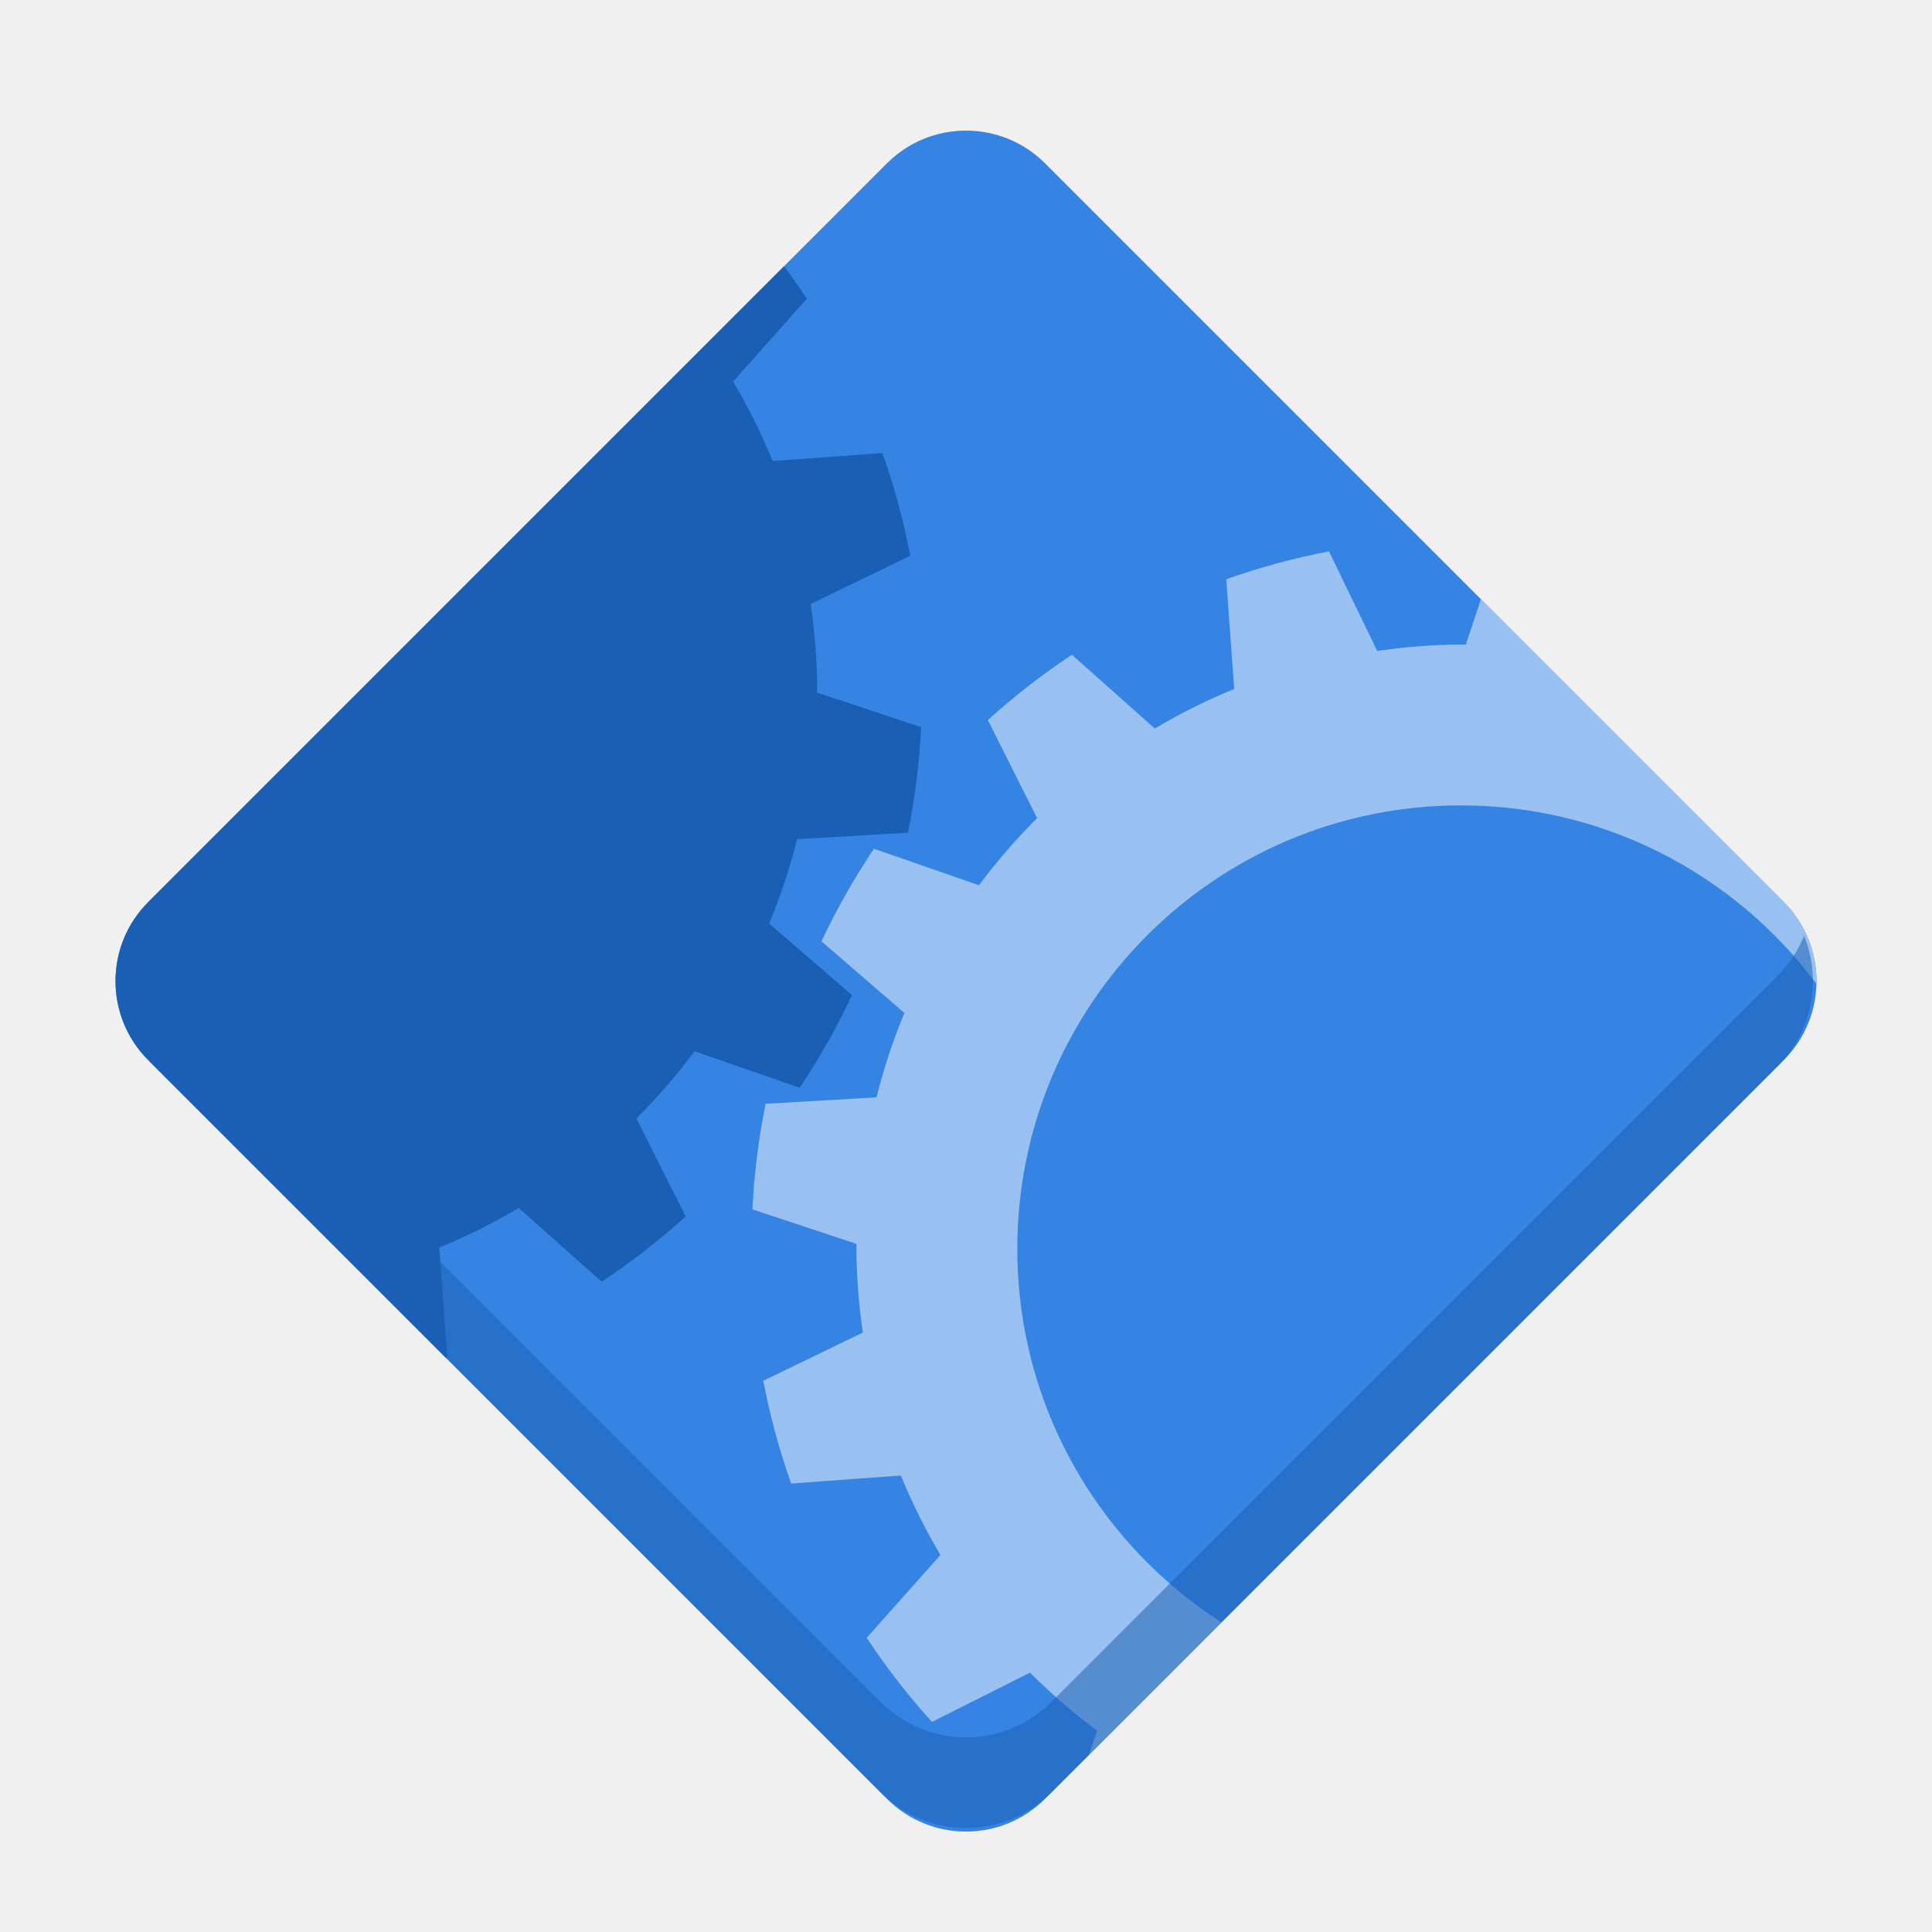
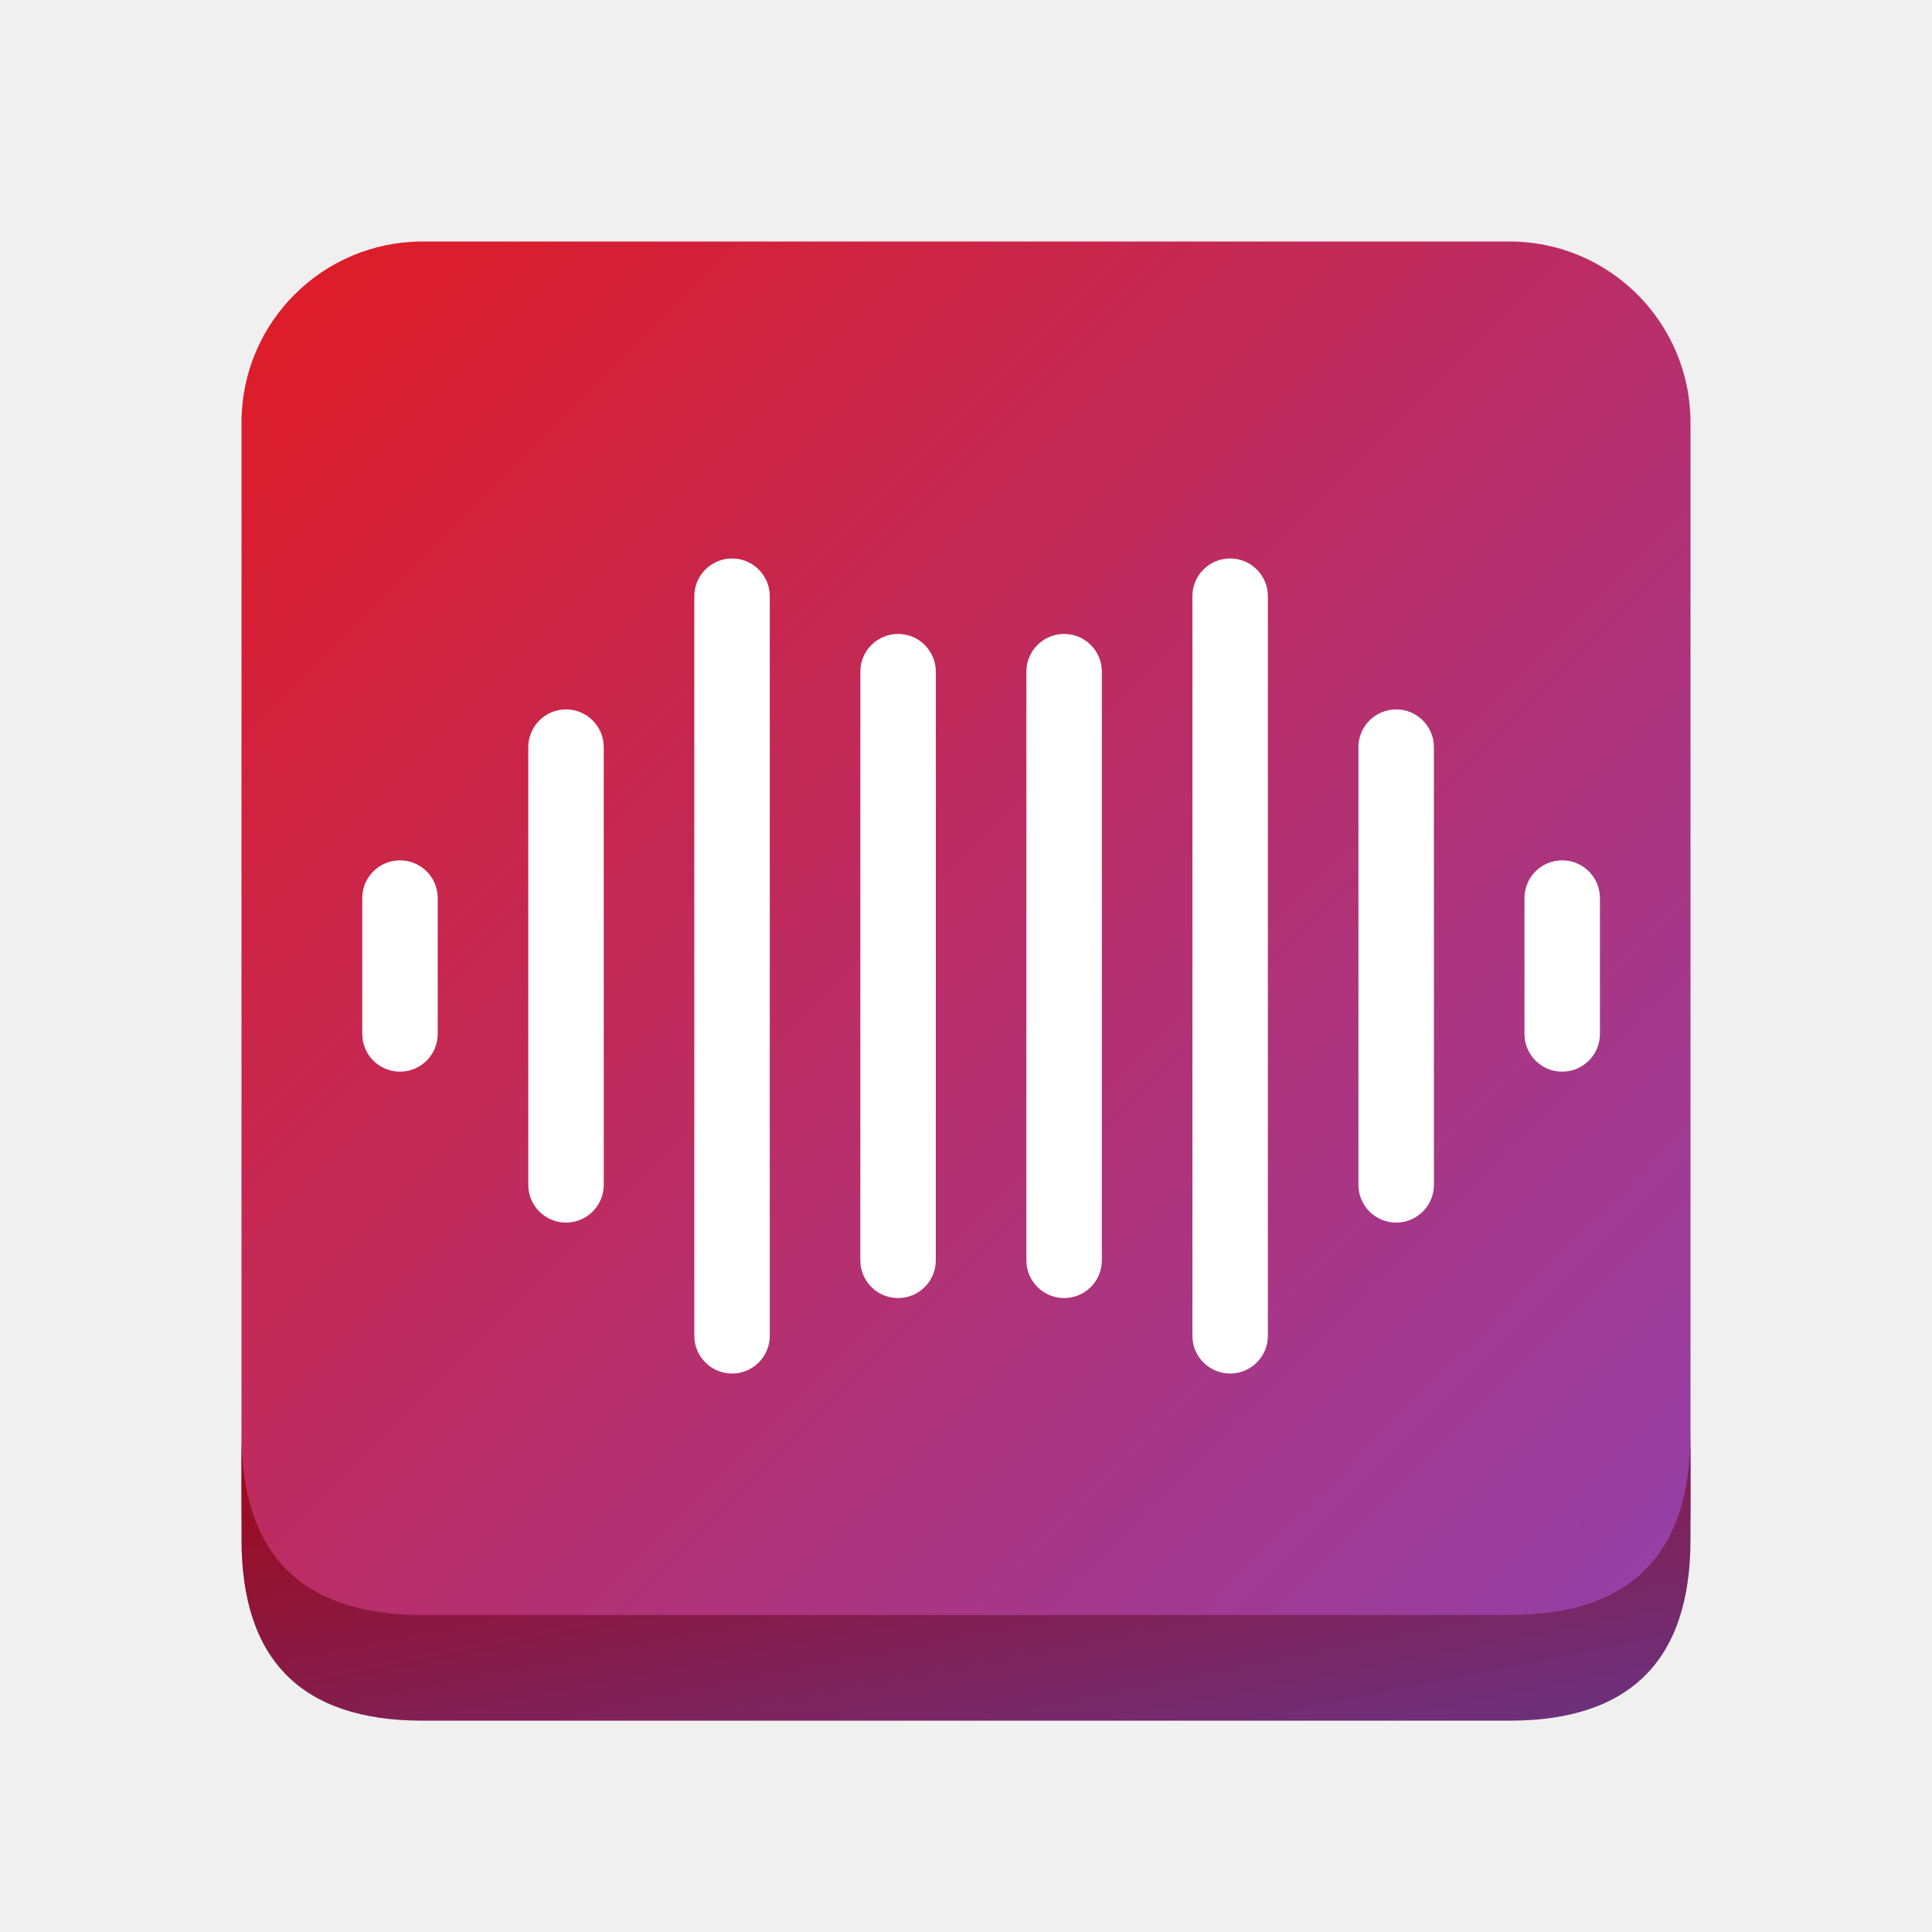
- <svg xmlns="http://www.w3.org/2000/svg" width="33.75mm" height="33.75mm" viewBox="0 0 33.75 33.75" version="1.1" id="svg974">
-   <defs id="defs968">
-     <clipPath clipPathUnits="userSpaceOnUse" id="clipPath18689">
-       <rect clip-path="none" transform="rotate(45)" ry="32" rx="32" y="123.999" x="486.037" height="362.943" width="362.943" id="rect18691" style="display:inline;opacity:1;vector-effect:none;fill:#4a86cf;fill-opacity:1;stroke:none;stroke-width:26.067;stroke-linecap:butt;stroke-linejoin:miter;stroke-miterlimit:4;stroke-dasharray:none;stroke-dashoffset:0;stroke-opacity:1;marker:none;marker-start:none;marker-mid:none;marker-end:none;paint-order:normal;enable-background:new" />
-     </clipPath>
-     <clipPath clipPathUnits="userSpaceOnUse" id="clipPath18689-3">
-       <rect clip-path="none" transform="rotate(45)" ry="32" rx="32" y="123.999" x="486.037" height="362.943" width="362.943" id="rect18691-6" style="display:inline;opacity:1;vector-effect:none;fill:#4a86cf;fill-opacity:1;stroke:none;stroke-width:26.067;stroke-linecap:butt;stroke-linejoin:miter;stroke-miterlimit:4;stroke-dasharray:none;stroke-dashoffset:0;stroke-opacity:1;marker:none;marker-start:none;marker-mid:none;marker-end:none;paint-order:normal;enable-background:new" />
-     </clipPath>
+ <svg xmlns="http://www.w3.org/2000/svg" viewBox="0 0 128 128">
+   <defs>
+     <linearGradient id="baseGradient" x1="0%" y1="0%" x2="100%" y2="100%">
+       <stop offset="0%" stop-color="#E01B24" />
+       <stop offset="100%" stop-color="#9141AC" />
+     </linearGradient>
+     <linearGradient id="edgeGradient" x1="0%" y1="0%" x2="100%" y2="100%">
+       <stop offset="0%" stop-color="#A00818" />
+       <stop offset="100%" stop-color="#6A3280" />
+     </linearGradient>
  </defs>
-   <g id="layer1" transform="translate(-61.81982,-103.944)">
-     <g transform="matrix(0.2636723,0,0,0.2636723,61.81982,-529.397)" style="display:inline;stroke-width:0.25;enable-background:new" id="g1836">
-       <g transform="matrix(0.25,0,0,0.25,0,2295)" id="g18818" style="stroke-width:0.25">
-         <g style="stroke-width:0.27" transform="matrix(0.9260519,0,0,0.9260519,18.93073,50.87633)" id="g18590">
-           <g style="stroke-width:0.27" id="g18681" clip-path="url(#clipPath18689-3)">
-             <rect style="opacity:1;vector-effect:none;fill:#3584e4;fill-opacity:1;stroke:none;stroke-width:8.221;stroke-linecap:butt;stroke-linejoin:miter;stroke-miterlimit:4;stroke-dasharray:none;stroke-dashoffset:0;stroke-opacity:1;marker:none;marker-start:none;marker-mid:none;marker-end:none;paint-order:normal" id="rect18571" width="424" height="424" x="458.337" y="90.642" rx="10.092" ry="10.092" transform="matrix(0.6052817,0.6052817,-0.6052817,0.6052817,33.44063,99.07363)" clip-path="none" />
-             <circle style="opacity:1;vector-effect:none;fill:#f66151;fill-opacity:1;stroke:none;stroke-width:7.037;stroke-linecap:butt;stroke-linejoin:miter;stroke-miterlimit:4;stroke-dasharray:none;stroke-dashoffset:0;stroke-opacity:1;marker:none;marker-start:none;marker-mid:none;marker-end:none;paint-order:normal" id="path18706" cx="0" cy="0" r="0" transform="translate(0,-212)" />
-             <circle style="opacity:1;vector-effect:none;fill:#f66151;fill-opacity:1;stroke:none;stroke-width:7.037;stroke-linecap:butt;stroke-linejoin:miter;stroke-miterlimit:4;stroke-dasharray:none;stroke-dashoffset:0;stroke-opacity:1;marker:none;marker-start:none;marker-mid:none;marker-end:none;paint-order:normal" id="path18708" cx="0" cy="0" r="0" transform="translate(0,-212)" />
-             <path style="display:inline;opacity:1;vector-effect:none;fill:#98c1f1;fill-opacity:1;stroke:none;stroke-width:7.037;stroke-linecap:butt;stroke-linejoin:miter;stroke-miterlimit:4;stroke-dasharray:none;stroke-dashoffset:0;stroke-opacity:1;marker:none;marker-start:none;marker-mid:none;marker-end:none;paint-order:normal;enable-background:new" d="m 408.92,561.918 -9.886,29.829 a 172.971,172.971 0 0 0 -1.427,-0.071 172.971,172.971 0 0 0 -23.929,1.852 l -13.801,-28.501 a 203.293,203.293 0 0 0 -29.401,7.972 l 2.286,31.405 a 172.971,172.971 0 0 0 -22.732,11.319 l -23.718,-21.103 a 203.293,203.293 0 0 0 -24.059,18.674 l 14.099,28.073 a 172.971,172.971 0 0 0 -16.636,19.211 l -30.058,-10.448 a 203.293,203.293 0 0 0 -15.017,26.488 l 23.73,20.507 a 172.971,172.971 0 0 0 -7.985,24.143 l -31.73,1.849 a 203.293,203.293 0 0 0 -3.778,30.217 l 29.829,9.886 a 172.971,172.971 0 0 0 -0.071,1.427 172.971,172.971 0 0 0 1.852,23.929 l -28.501,13.801 a 203.293,203.293 0 0 0 7.972,29.401 l 31.405,-2.286 a 172.971,172.971 0 0 0 11.319,22.732 l -21.103,23.718 a 203.293,203.293 0 0 0 18.674,24.059 l 28.073,-14.099 a 172.971,172.971 0 0 0 19.211,16.636 l -10.448,30.058 a 203.293,203.293 0 0 0 26.488,15.017 l 20.507,-23.73 a 172.971,172.971 0 0 0 24.143,7.985 l 1.849,31.73 a 203.293,203.293 0 0 0 30.217,3.778 l 9.886,-29.829 a 172.971,172.971 0 0 0 1.427,0.071 172.971,172.971 0 0 0 23.929,-1.852 l 13.801,28.501 a 203.293,203.293 0 0 0 29.401,-7.972 l -2.286,-31.405 a 172.971,172.971 0 0 0 22.732,-11.319 l 23.718,21.103 A 203.293,203.293 0 0 0 532.96,916 l -14.099,-28.073 a 172.971,172.971 0 0 0 16.636,-19.211 l 30.058,10.448 a 203.293,203.293 0 0 0 15.017,-26.488 l -23.73,-20.507 a 172.971,172.971 0 0 0 7.985,-24.143 l 31.73,-1.849 a 203.293,203.293 0 0 0 3.778,-30.217 l -29.829,-9.886 a 172.971,172.971 0 0 0 0.071,-1.427 172.971,172.971 0 0 0 -1.852,-23.929 l 28.501,-13.801 a 203.293,203.293 0 0 0 -7.972,-29.401 l -31.405,2.286 a 172.971,172.971 0 0 0 -11.319,-22.732 l 21.103,-23.718 a 203.293,203.293 0 0 0 -18.674,-24.059 l -28.073,14.099 a 172.971,172.971 0 0 0 -19.211,-16.636 l 10.448,-30.058 A 203.293,203.293 0 0 0 485.636,581.681 l -20.507,23.73 a 172.971,172.971 0 0 0 -24.143,-7.985 l -1.849,-31.73 a 203.293,203.293 0 0 0 -30.217,-3.778 z M 397.607,637.722 A 126.926,126.926 0 0 1 524.532,764.647 126.926,126.926 0 0 1 397.607,891.572 126.926,126.926 0 0 1 270.682,764.647 126.926,126.926 0 0 1 397.607,637.722 Z" id="path18717-4" />
-             <path id="path18758" d="m 51.748,401.284 -9.886,29.829 c -0.476,-0.026 -0.951,-0.05 -1.427,-0.071 -8.01,0.062 -16.005,0.681 -23.929,1.852 L 2.706,404.392 c -9.986,1.918 -19.814,4.583 -29.401,7.972 l 2.286,31.405 c -7.844,3.211 -15.442,6.994 -22.732,11.319 l -23.718,-21.103 c -8.475,5.614 -16.518,11.857 -24.059,18.674 l 14.099,28.073 c -6.009,5.987 -11.569,12.408 -16.636,19.211 l -30.058,-10.448 c -5.661,8.442 -10.68,17.296 -15.017,26.488 l 23.73,20.507 c -3.25,7.841 -5.919,15.91 -7.985,24.143 l -31.73,1.849 c -2.013,9.964 -3.276,20.064 -3.778,30.217 l 29.829,9.886 c -0.026,0.476 -0.05,0.951 -0.071,1.427 0.062,8.01 0.681,16.005 1.852,23.929 l -28.501,13.801 c 1.918,9.986 4.583,19.814 7.972,29.401 l 31.405,-2.286 c 3.211,7.844 6.994,15.442 11.319,22.732 l -21.103,23.718 c 5.614,8.475 11.857,16.518 18.674,24.059 l 28.073,-14.099 c 5.987,6.009 12.408,11.569 19.211,16.636 l -10.448,30.058 c 8.442,5.661 17.296,10.68 26.488,15.017 l 20.507,-23.73 c 7.841,3.25 15.91,5.919 24.143,7.985 l 1.849,31.73 c 9.964,2.013 20.064,3.276 30.217,3.778 l 9.886,-29.829 c 0.476,0.026 0.951,0.05 1.427,0.071 8.01,-0.062 16.005,-0.681 23.929,-1.852 l 13.801,28.501 c 9.986,-1.918 19.814,-4.583 29.401,-7.972 l -2.286,-31.405 c 7.844,-3.211 15.442,-6.994 22.732,-11.319 l 23.718,21.103 c 8.475,-5.614 16.518,-11.857 24.059,-18.674 l -14.099,-28.073 c 6.009,-5.987 11.569,-12.408 16.636,-19.211 l 30.058,10.448 c 5.661,-8.442 10.68,-17.296 15.017,-26.488 l -23.73,-20.507 c 3.25,-7.841 5.919,-15.91 7.985,-24.143 l 31.73,-1.849 c 2.013,-9.964 3.276,-20.064 3.778,-30.217 l -29.829,-9.886 c 0.026,-0.476 0.05,-0.951 0.071,-1.427 -0.062,-8.01 -0.681,-16.005 -1.852,-23.929 l 28.501,-13.801 c -1.918,-9.986 -4.583,-19.814 -7.972,-29.401 l -31.405,2.286 c -3.211,-7.844 -6.994,-15.442 -11.319,-22.732 l 21.103,-23.718 c -5.614,-8.475 -11.857,-16.518 -18.674,-24.059 l -28.073,14.099 c -5.987,-6.009 -12.408,-11.569 -19.211,-16.636 l 10.448,-30.058 c -8.442,-5.661 -17.296,-10.68 -26.488,-15.017 l -20.507,23.73 c -7.841,-3.25 -15.91,-5.919 -24.143,-7.985 l -1.849,-31.73 c -9.964,-2.013 -20.064,-3.276 -30.217,-3.778 z" style="display:inline;opacity:1;vector-effect:none;fill:#1a5fb4;fill-opacity:1;stroke:none;stroke-width:7.037;stroke-linecap:butt;stroke-linejoin:miter;stroke-miterlimit:4;stroke-dasharray:none;stroke-dashoffset:0;stroke-opacity:1;marker:none;marker-start:none;marker-mid:none;marker-end:none;paint-order:normal;enable-background:new" />
-           </g>
-         </g>
-         <path style="display:inline;opacity:0.534;vector-effect:none;fill:#1a5fb4;fill-opacity:1;stroke:none;stroke-width:1.629;stroke-linecap:butt;stroke-linejoin:miter;stroke-miterlimit:4;stroke-dasharray:none;stroke-dashoffset:0;stroke-opacity:1;marker:none;marker-start:none;marker-mid:none;marker-end:none;paint-order:normal;enable-background:new" clip-path="none" d="m 8.477,2676 c -1.171,2.887 -0.583,6.308 1.766,8.656 l 48.102,48.102 c 3.134,3.134 8.179,3.134 11.312,0 l 48.102,-48.102 c 2.348,-2.348 2.937,-5.77 1.766,-8.656 -0.392,0.966 -0.98,1.871 -1.766,2.656 l -48.102,48.102 c -3.134,3.134 -8.179,3.134 -11.312,0 L 10.242,2678.656 C 9.457,2677.871 8.868,2676.965 8.477,2676 Z" transform="matrix(4,0,0,4,0,-10028)" id="rect18571-6" />
-       </g>
-       <rect y="2402" x="-1.5000001e-06" height="128" width="128" id="rect9125-7-2" style="display:inline;opacity:1;vector-effect:none;fill:none;fill-opacity:1;stroke:none;stroke-width:1.25;stroke-linecap:butt;stroke-linejoin:miter;stroke-miterlimit:4;stroke-dasharray:none;stroke-dashoffset:0;stroke-opacity:1;marker:none;marker-start:none;marker-mid:none;marker-end:none;paint-order:normal;enable-background:new" />
-     </g>
-   </g>
+   <rect x="16" y="16" width="96" height="96" rx="12" ry="12" fill="url(#baseGradient)" />
+   <path d="M16 95 Q16 107, 28 107 L100 107 Q112 107, 112 95 L112 102 Q112 114, 100 114 L28 114 Q16 114, 16 102 Z" fill="url(#edgeGradient)" />
+   <rect x="24" y="57" width="5" height="14" rx="2.5" fill="#FFFFFF" />
+   <rect x="35" y="47" width="5" height="34" rx="2.5" fill="#FFFFFF" />
+   <rect x="46" y="37" width="5" height="54" rx="2.5" fill="#FFFFFF" />
+   <rect x="57" y="42" width="5" height="44" rx="2.5" fill="#FFFFFF" />
+   <rect x="68" y="42" width="5" height="44" rx="2.5" fill="#FFFFFF" />
+   <rect x="79" y="37" width="5" height="54" rx="2.5" fill="#FFFFFF" />
+   <rect x="90" y="47" width="5" height="34" rx="2.5" fill="#FFFFFF" />
+   <rect x="101" y="57" width="5" height="14" rx="2.5" fill="#FFFFFF" />
</svg>
